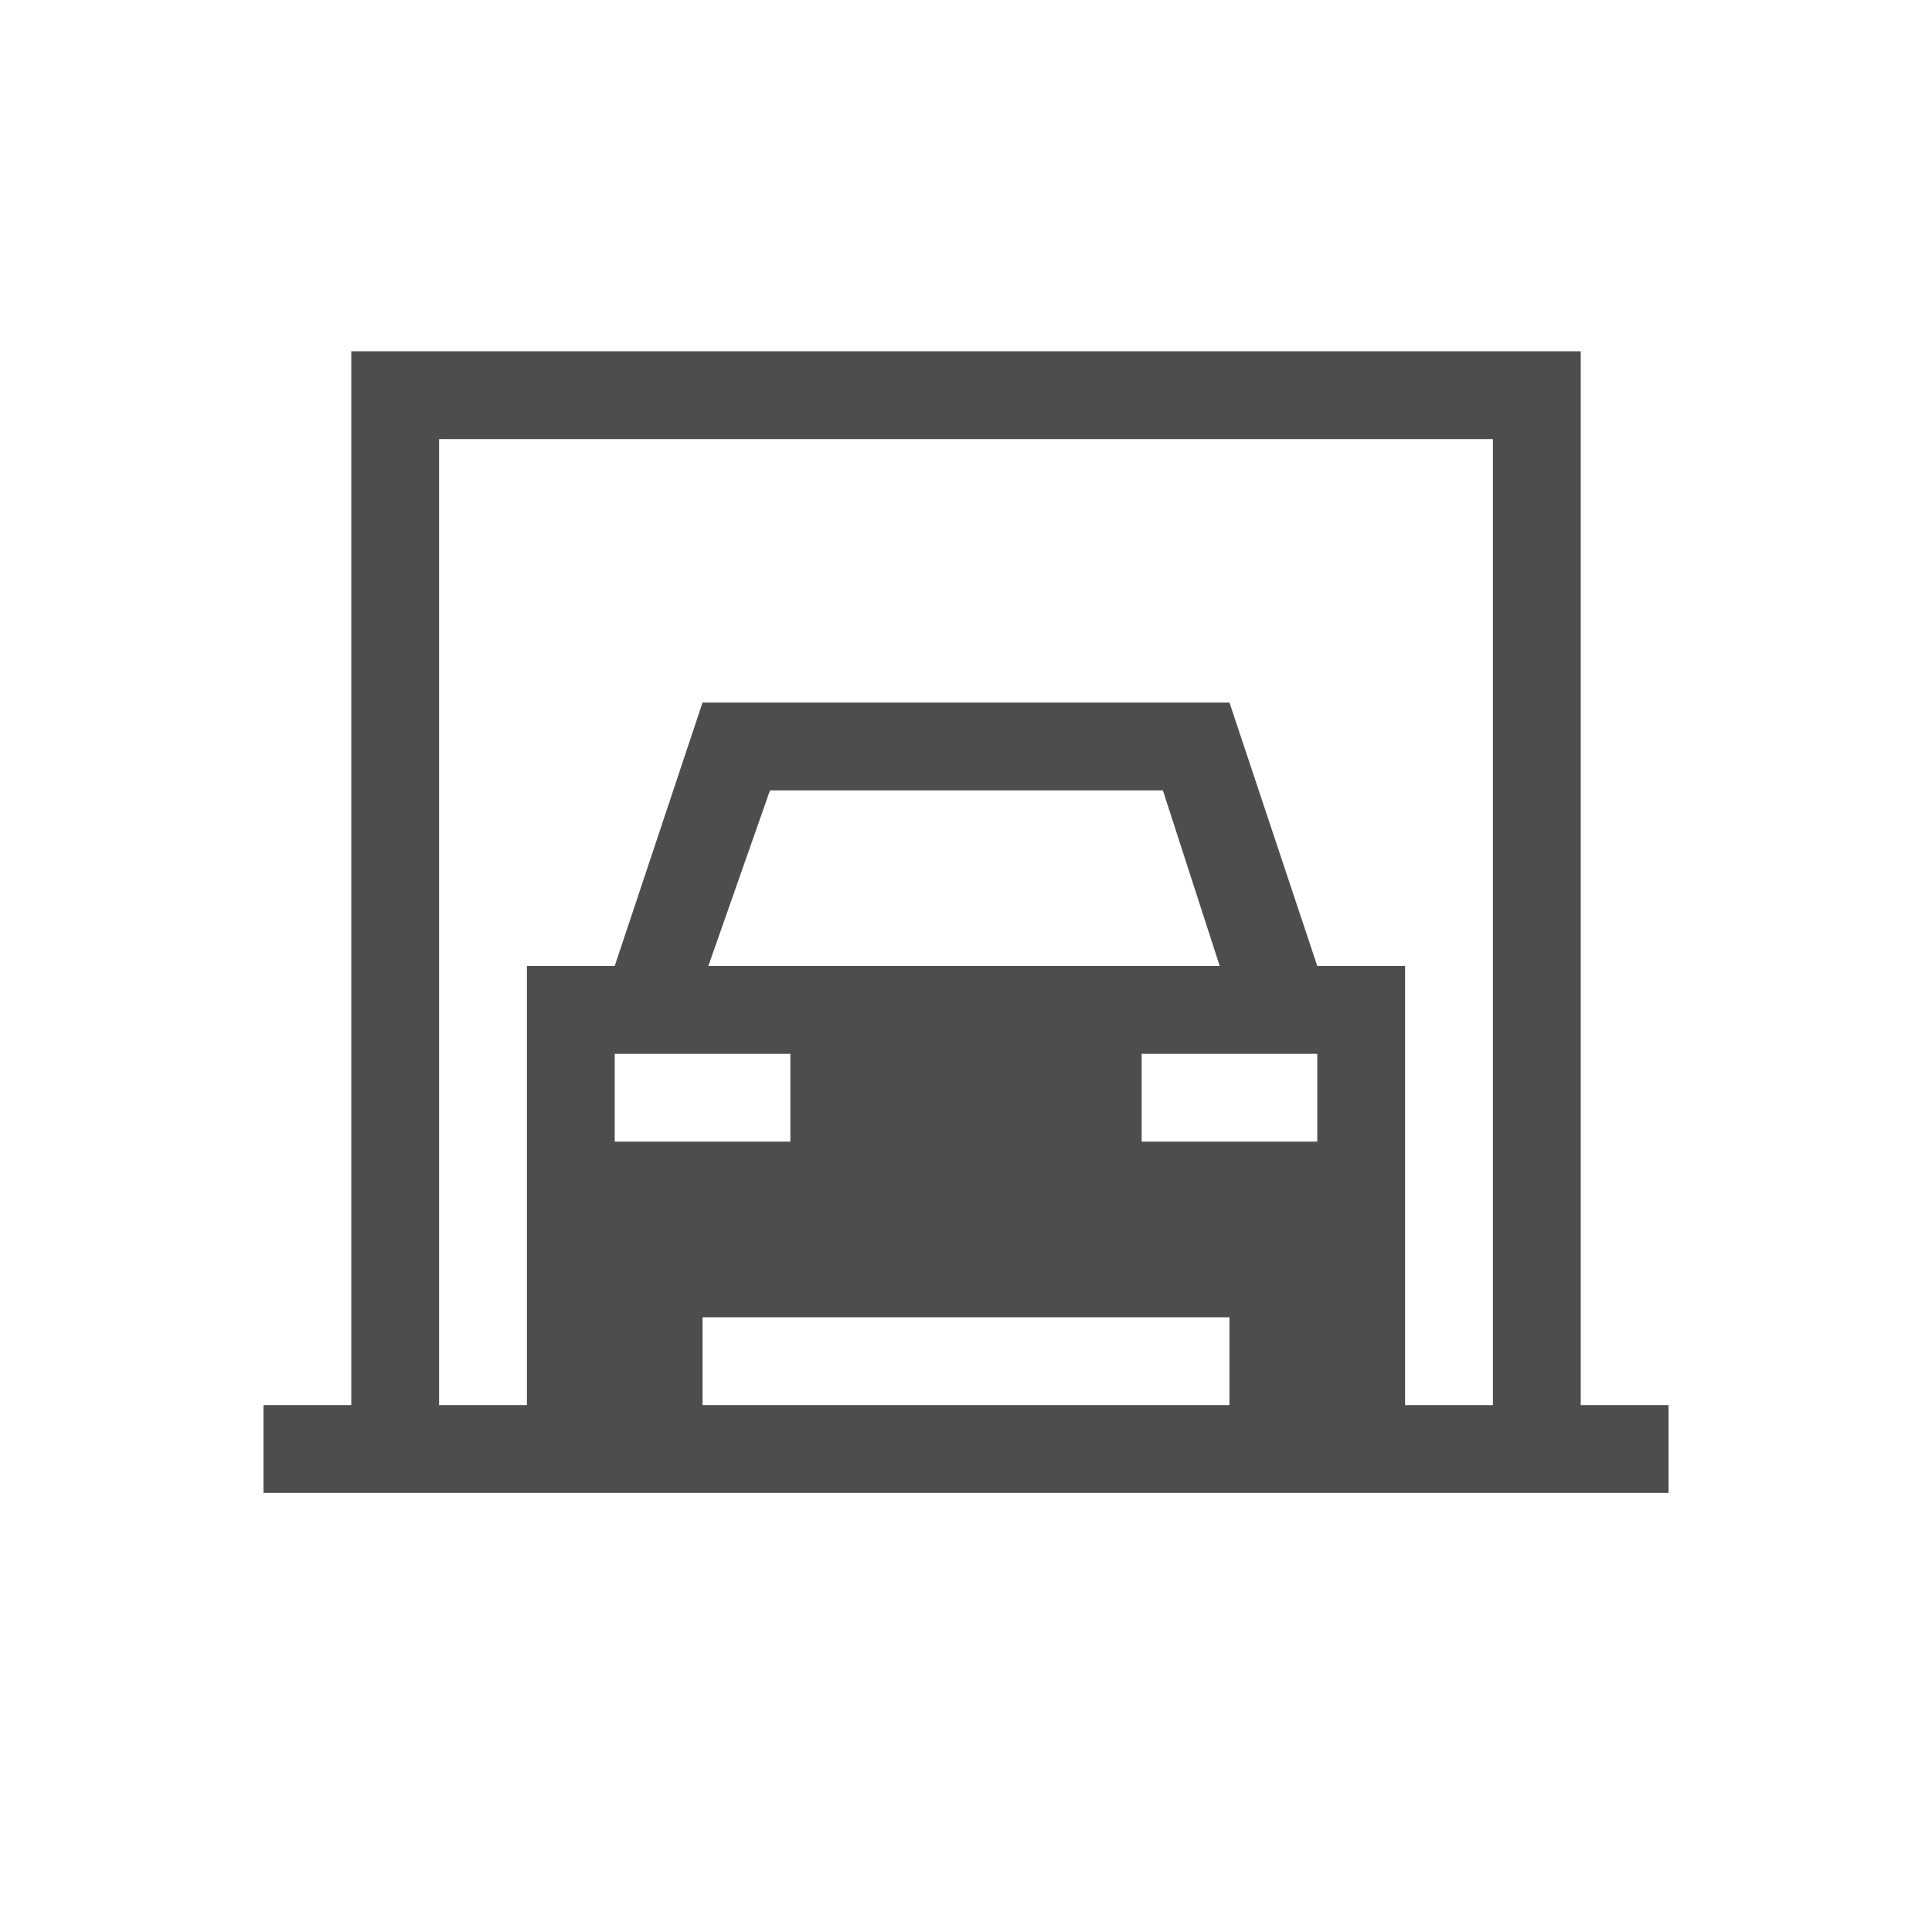
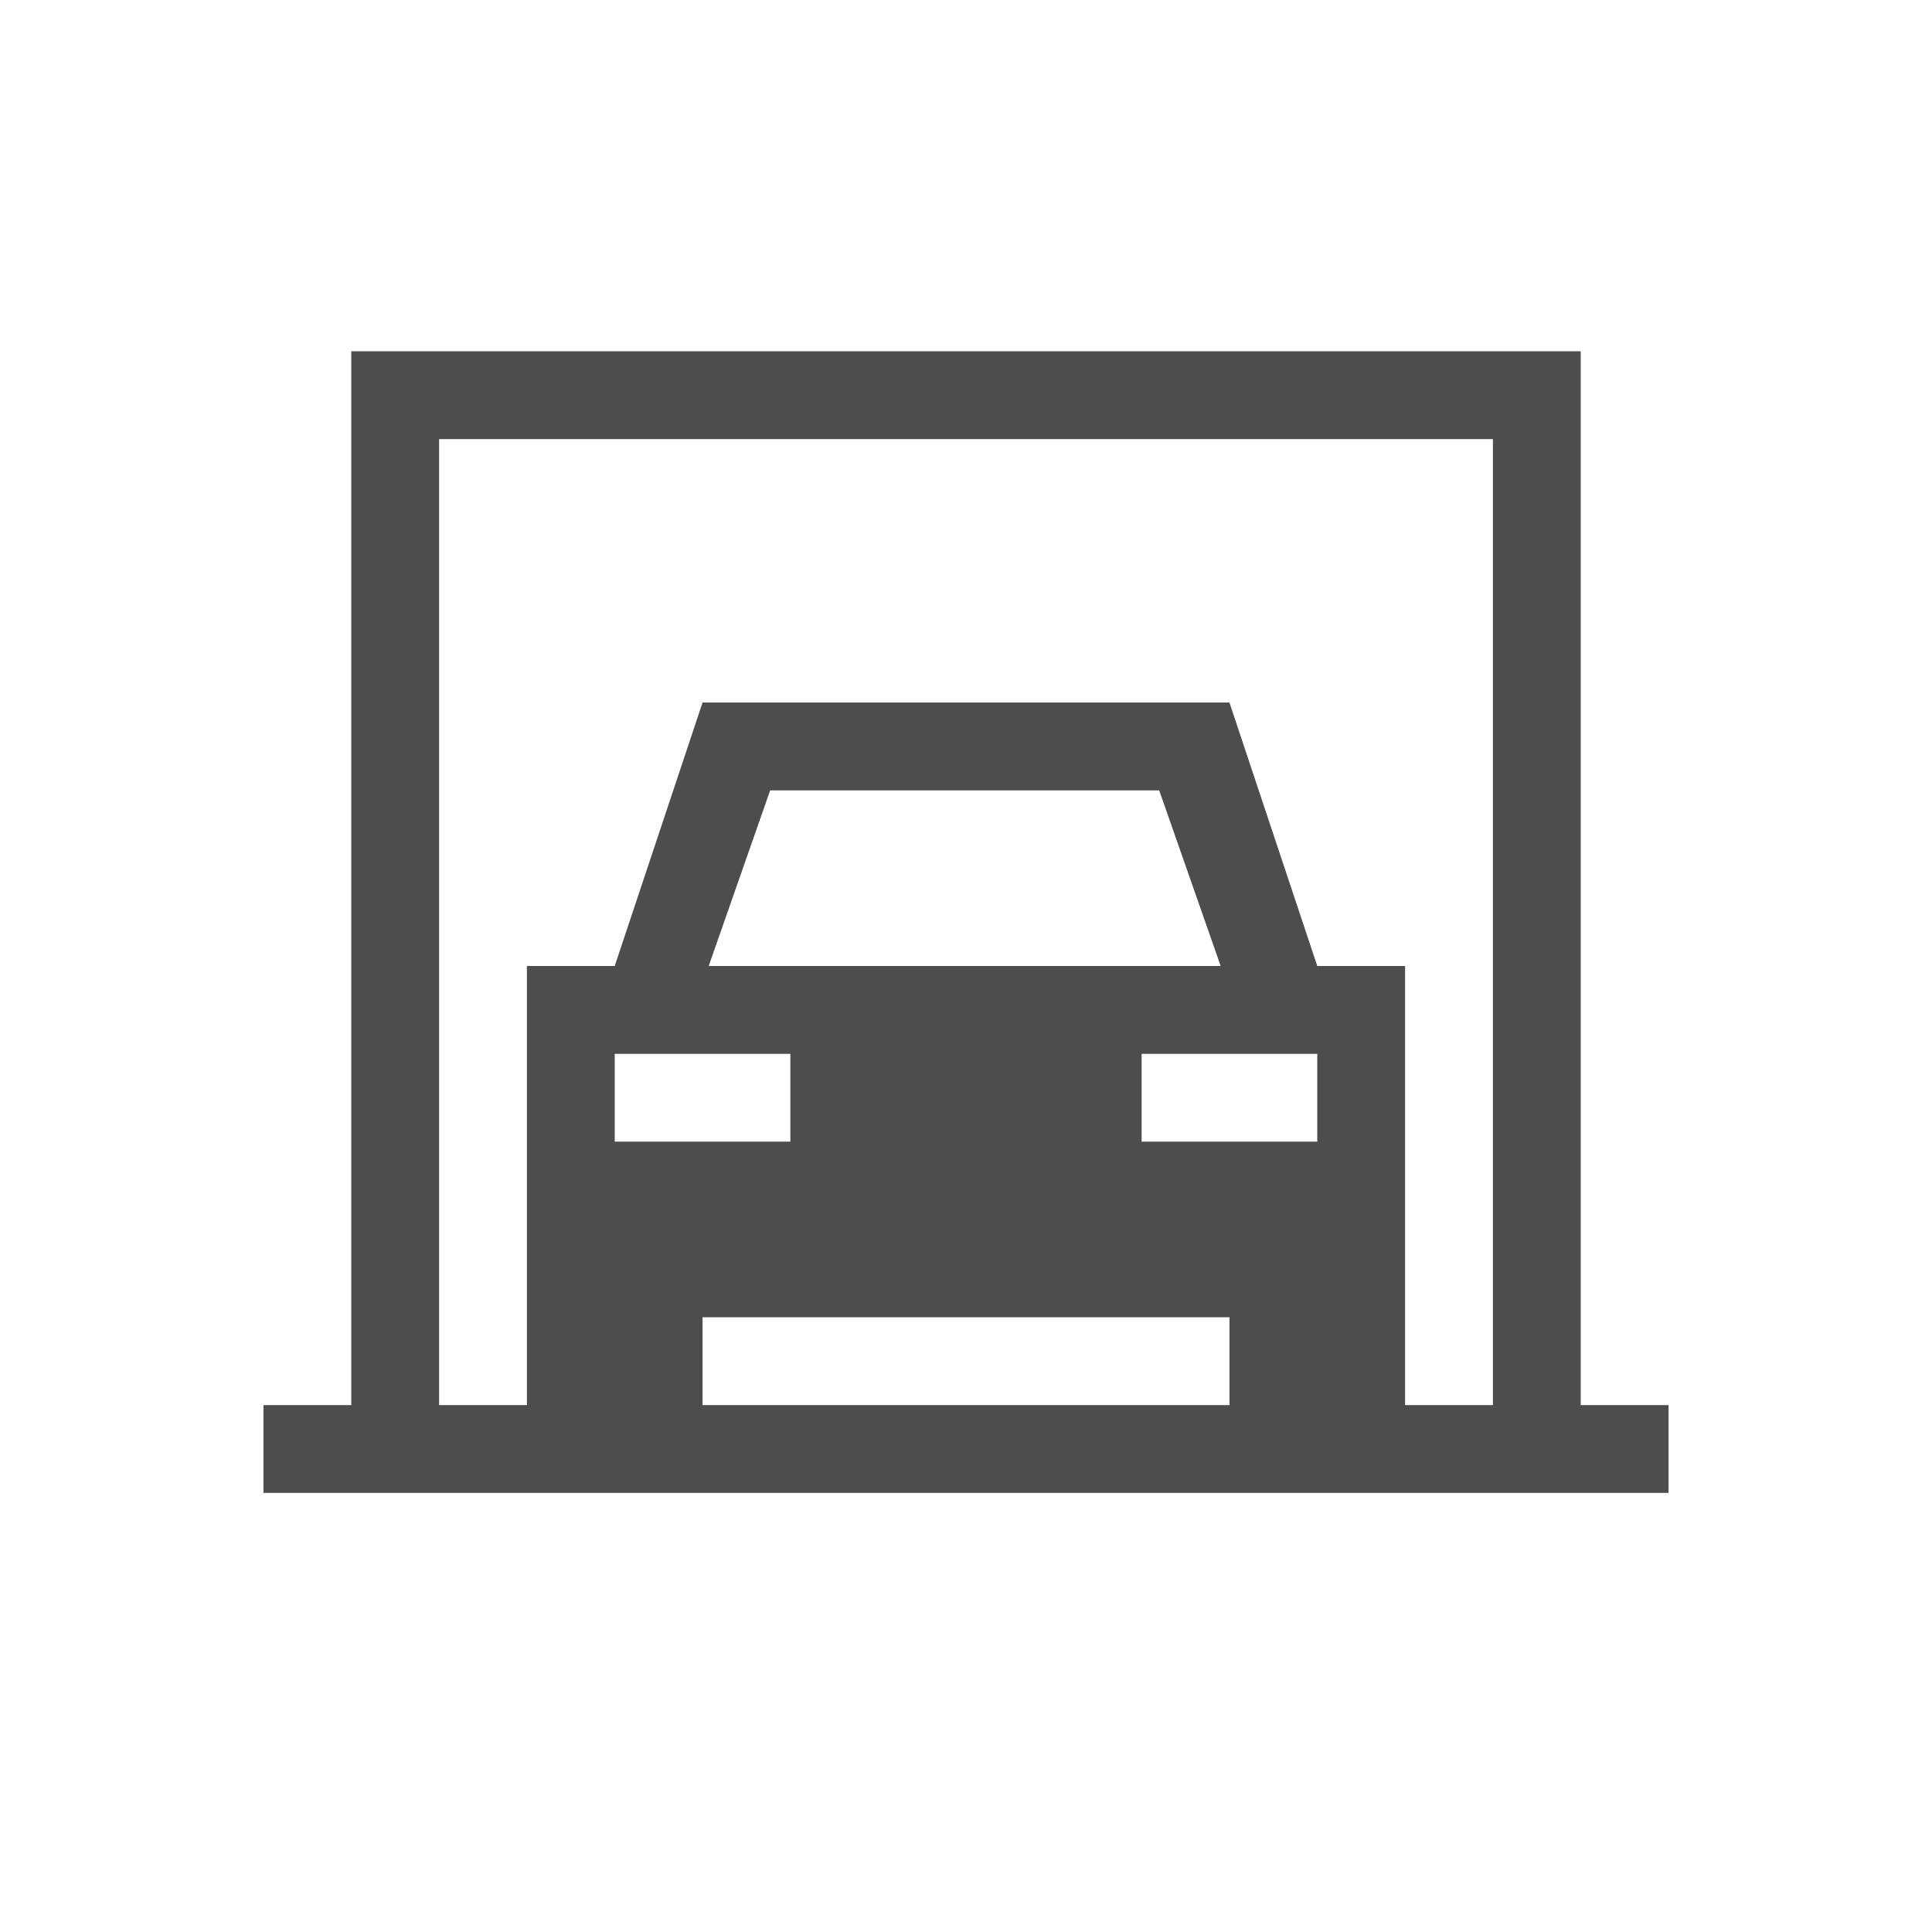
- <svg xmlns="http://www.w3.org/2000/svg" width="22" height="22" viewBox="0 0 22 22" id="svg7888" version="1.1">
-   <defs id="defs7890">
-     <linearGradient id="linearGradient4178">
-       <stop id="stop4180" offset="0" style="stop-color:#3c3c3c;stop-opacity:0.243" />
-       <stop id="stop4182" offset="1" style="stop-color:#232629;stop-opacity:0.012" />
-     </linearGradient>
-     <linearGradient id="linearGradient4172">
-       <stop id="stop4174" offset="0" style="stop-color:#252525;stop-opacity:0.243" />
-       <stop id="stop4176" offset="1" style="stop-color:#232629;stop-opacity:0.012" />
-     </linearGradient>
-     <linearGradient id="linearGradient4165">
-       <stop id="stop4167" offset="0" style="stop-color:#1d2023;stop-opacity:0.243" />
-       <stop id="stop4169" offset="1" style="stop-color:#232629;stop-opacity:0.004" />
-     </linearGradient>
-     <linearGradient id="linearGradient7348">
-       <stop style="stop-color:#232629;stop-opacity:0.206" offset="0" id="stop7350" />
-       <stop style="stop-color:#232629;stop-opacity:0.012" offset="1" id="stop7352" />
-     </linearGradient>
-     <style type="text/css" id="current-color-scheme">
-         .ColorScheme-Text {
+ <svg xmlns="http://www.w3.org/2000/svg" version="1.1" height="22" viewBox="0 0 22 22" width="22">
+   <defs>
+     <style id="current-color-scheme" type="text/css">.ColorScheme-Text {
        color:#4d4d4d;
-       }
-     </style>
+       }</style>
  </defs>
-   <g id="layer1" transform="translate(0,-1030.362)">
-     <path style="color:#000000;clip-rule:nonzero;display:inline;overflow:visible;visibility:visible;opacity:1;isolation:auto;mix-blend-mode:normal;color-interpolation:sRGB;color-interpolation-filters:linearRGB;solid-color:#000000;solid-opacity:1;fill:#4d4d4d;fill-opacity:1;fill-rule:nonzero;stroke:none;stroke-width:1;stroke-linecap:butt;stroke-linejoin:miter;stroke-miterlimit:4;stroke-dasharray:1, 1;stroke-dashoffset:0;stroke-opacity:1;color-rendering:auto;image-rendering:auto;shape-rendering:auto;text-rendering:auto;enable-background:accumulate" d="M 4 4 L 4 16 L 3 16 L 3 17 L 19 17 L 19 16 L 18 16 L 18 4 L 4 4 z M 5 5 L 17 5 L 17 16 L 16 16 L 16 15 L 16 11 L 15 11 L 14 8 L 8 8 L 7 11 L 6 11 L 6 15 L 6 16 L 5 16 L 5 5 z M 8.768 9 L 13.242 9 L 13.889 11 L 8.066 11 L 8.768 9 z M 7 12 L 9 12 L 9 13 L 7 13 L 7 12 z M 13 12 L 15 12 L 15 13 L 13 13 L 13 12 z M 8 15 L 14 15 L 14 16 L 8 16 L 8 15 z " transform="translate(0,1030.362)" id="rect4158" />
+   <g transform="translate(0 -1.03e3)">
+     <path style="text-rendering:auto;color-rendering:auto;color:#000000;isolation:auto;mix-blend-mode:normal;shape-rendering:auto;solid-color:#000000;image-rendering:auto" d="m4 4v12h-1v1h16v-1h-1v-12h-14zm1 1h12v11h-1v-1-4h-1l-1-3h-6l-1 3h-1v4 1h-1v-11zm3.77 4h4.43l0.7 2h-5.83l0.7-2zm-1.77 3h2v1h-2v-1zm6 0h2v1h-2v-1zm-5 3h6v1h-6v-1z" transform="translate(0 1.03e3)" fill="#4d4d4d" />
  </g>
</svg>
